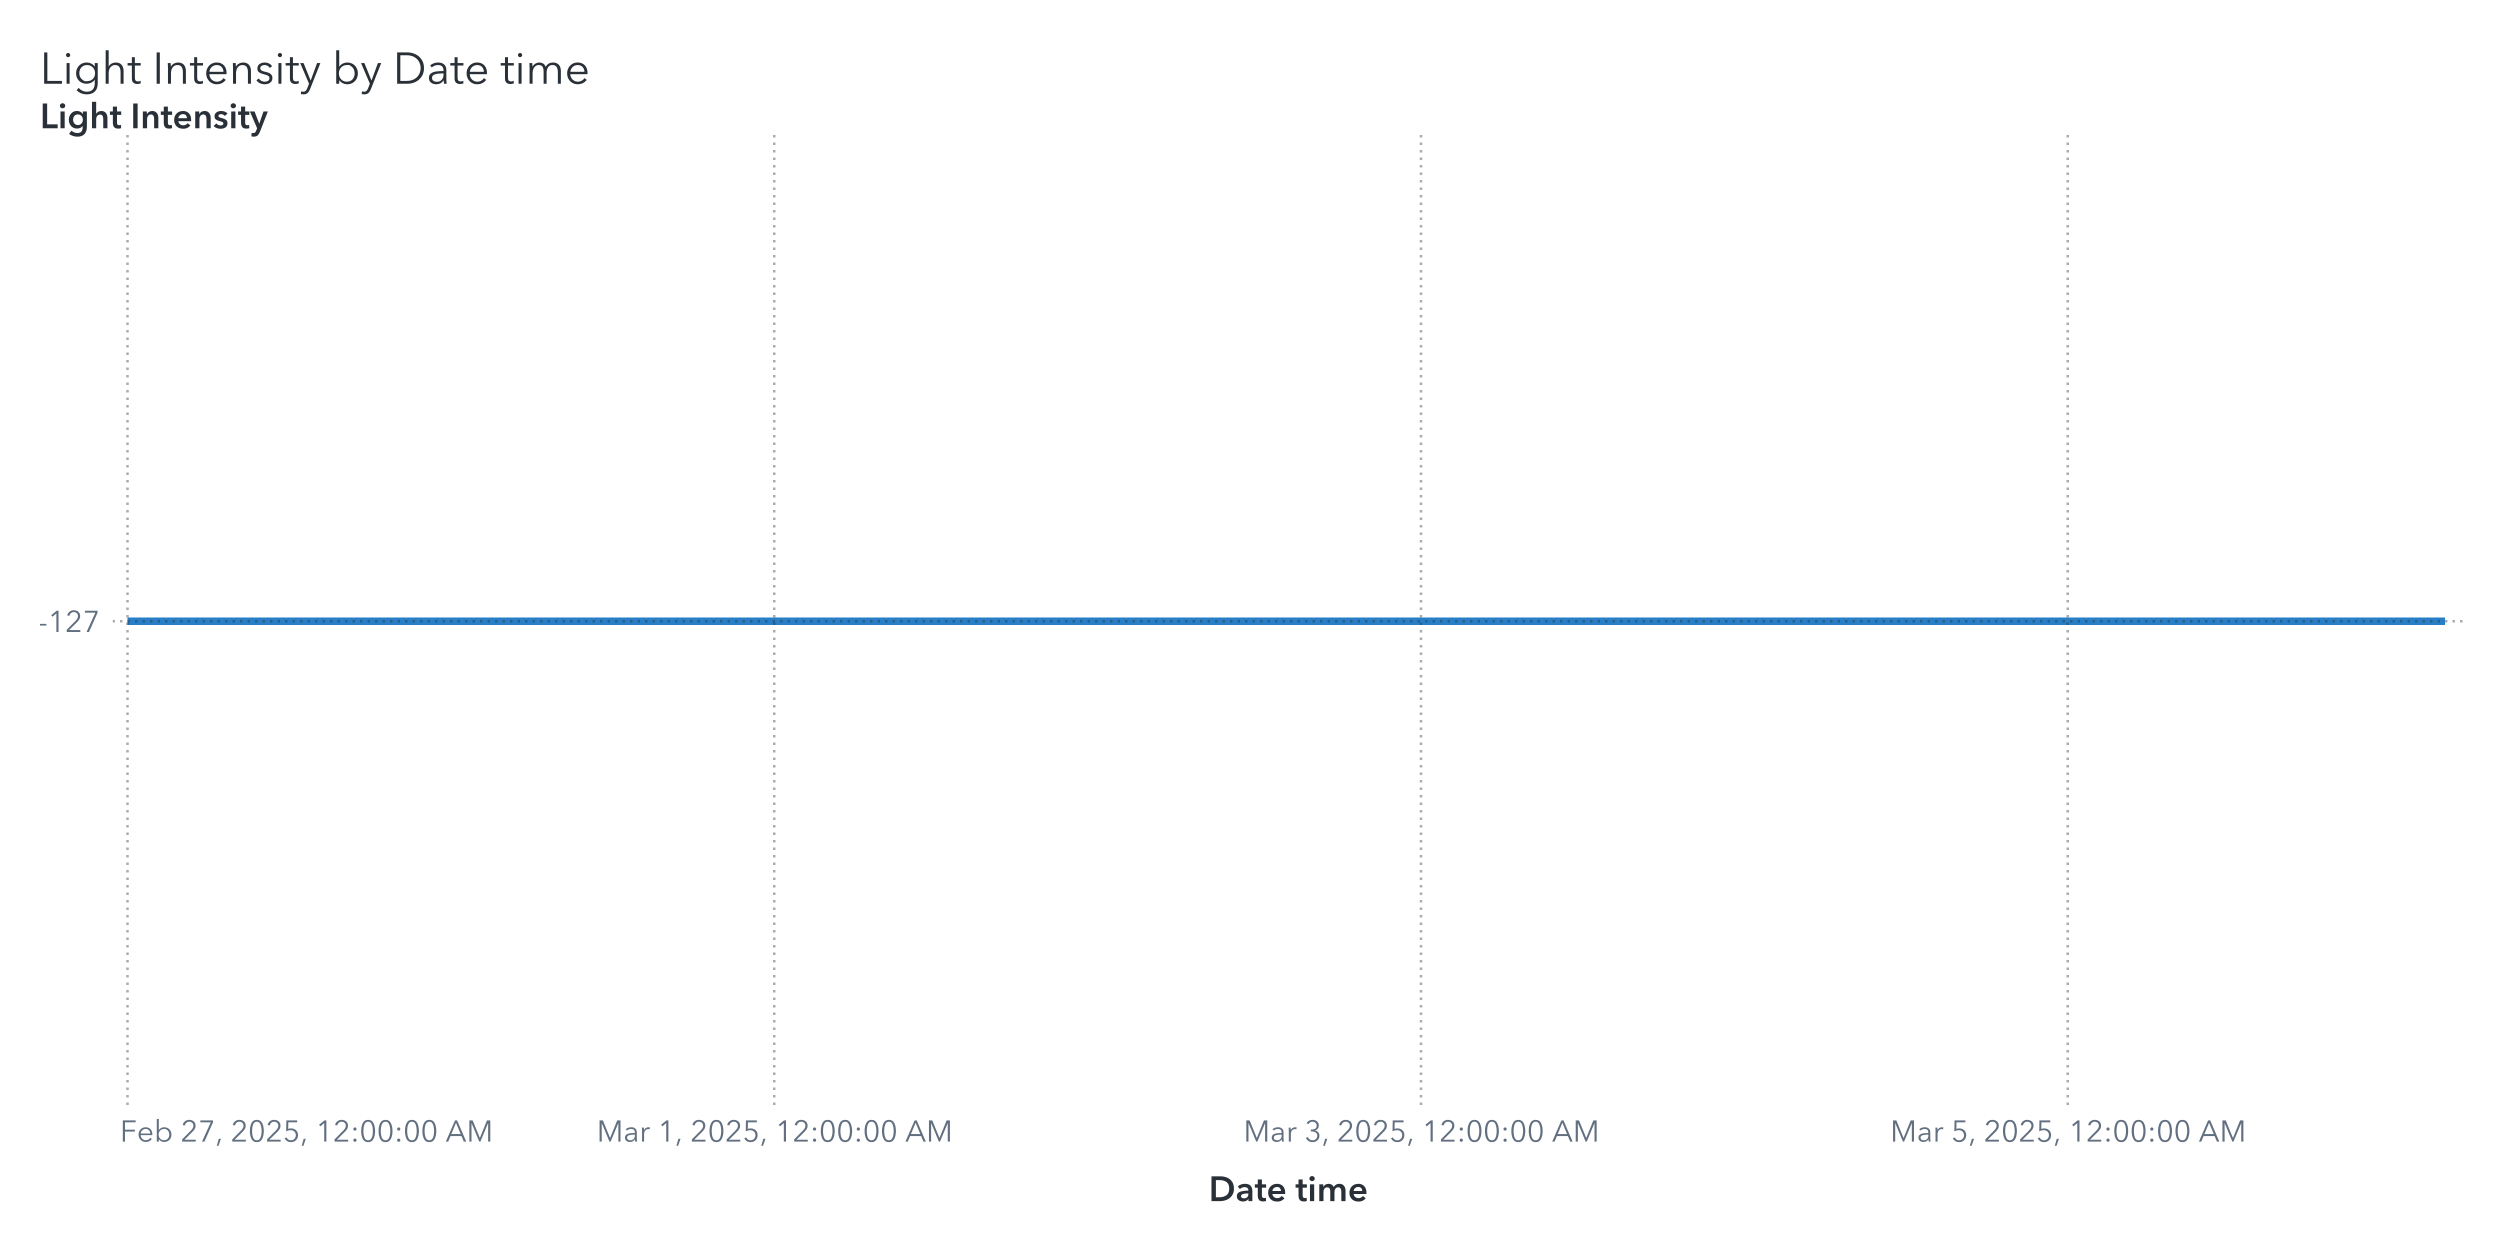
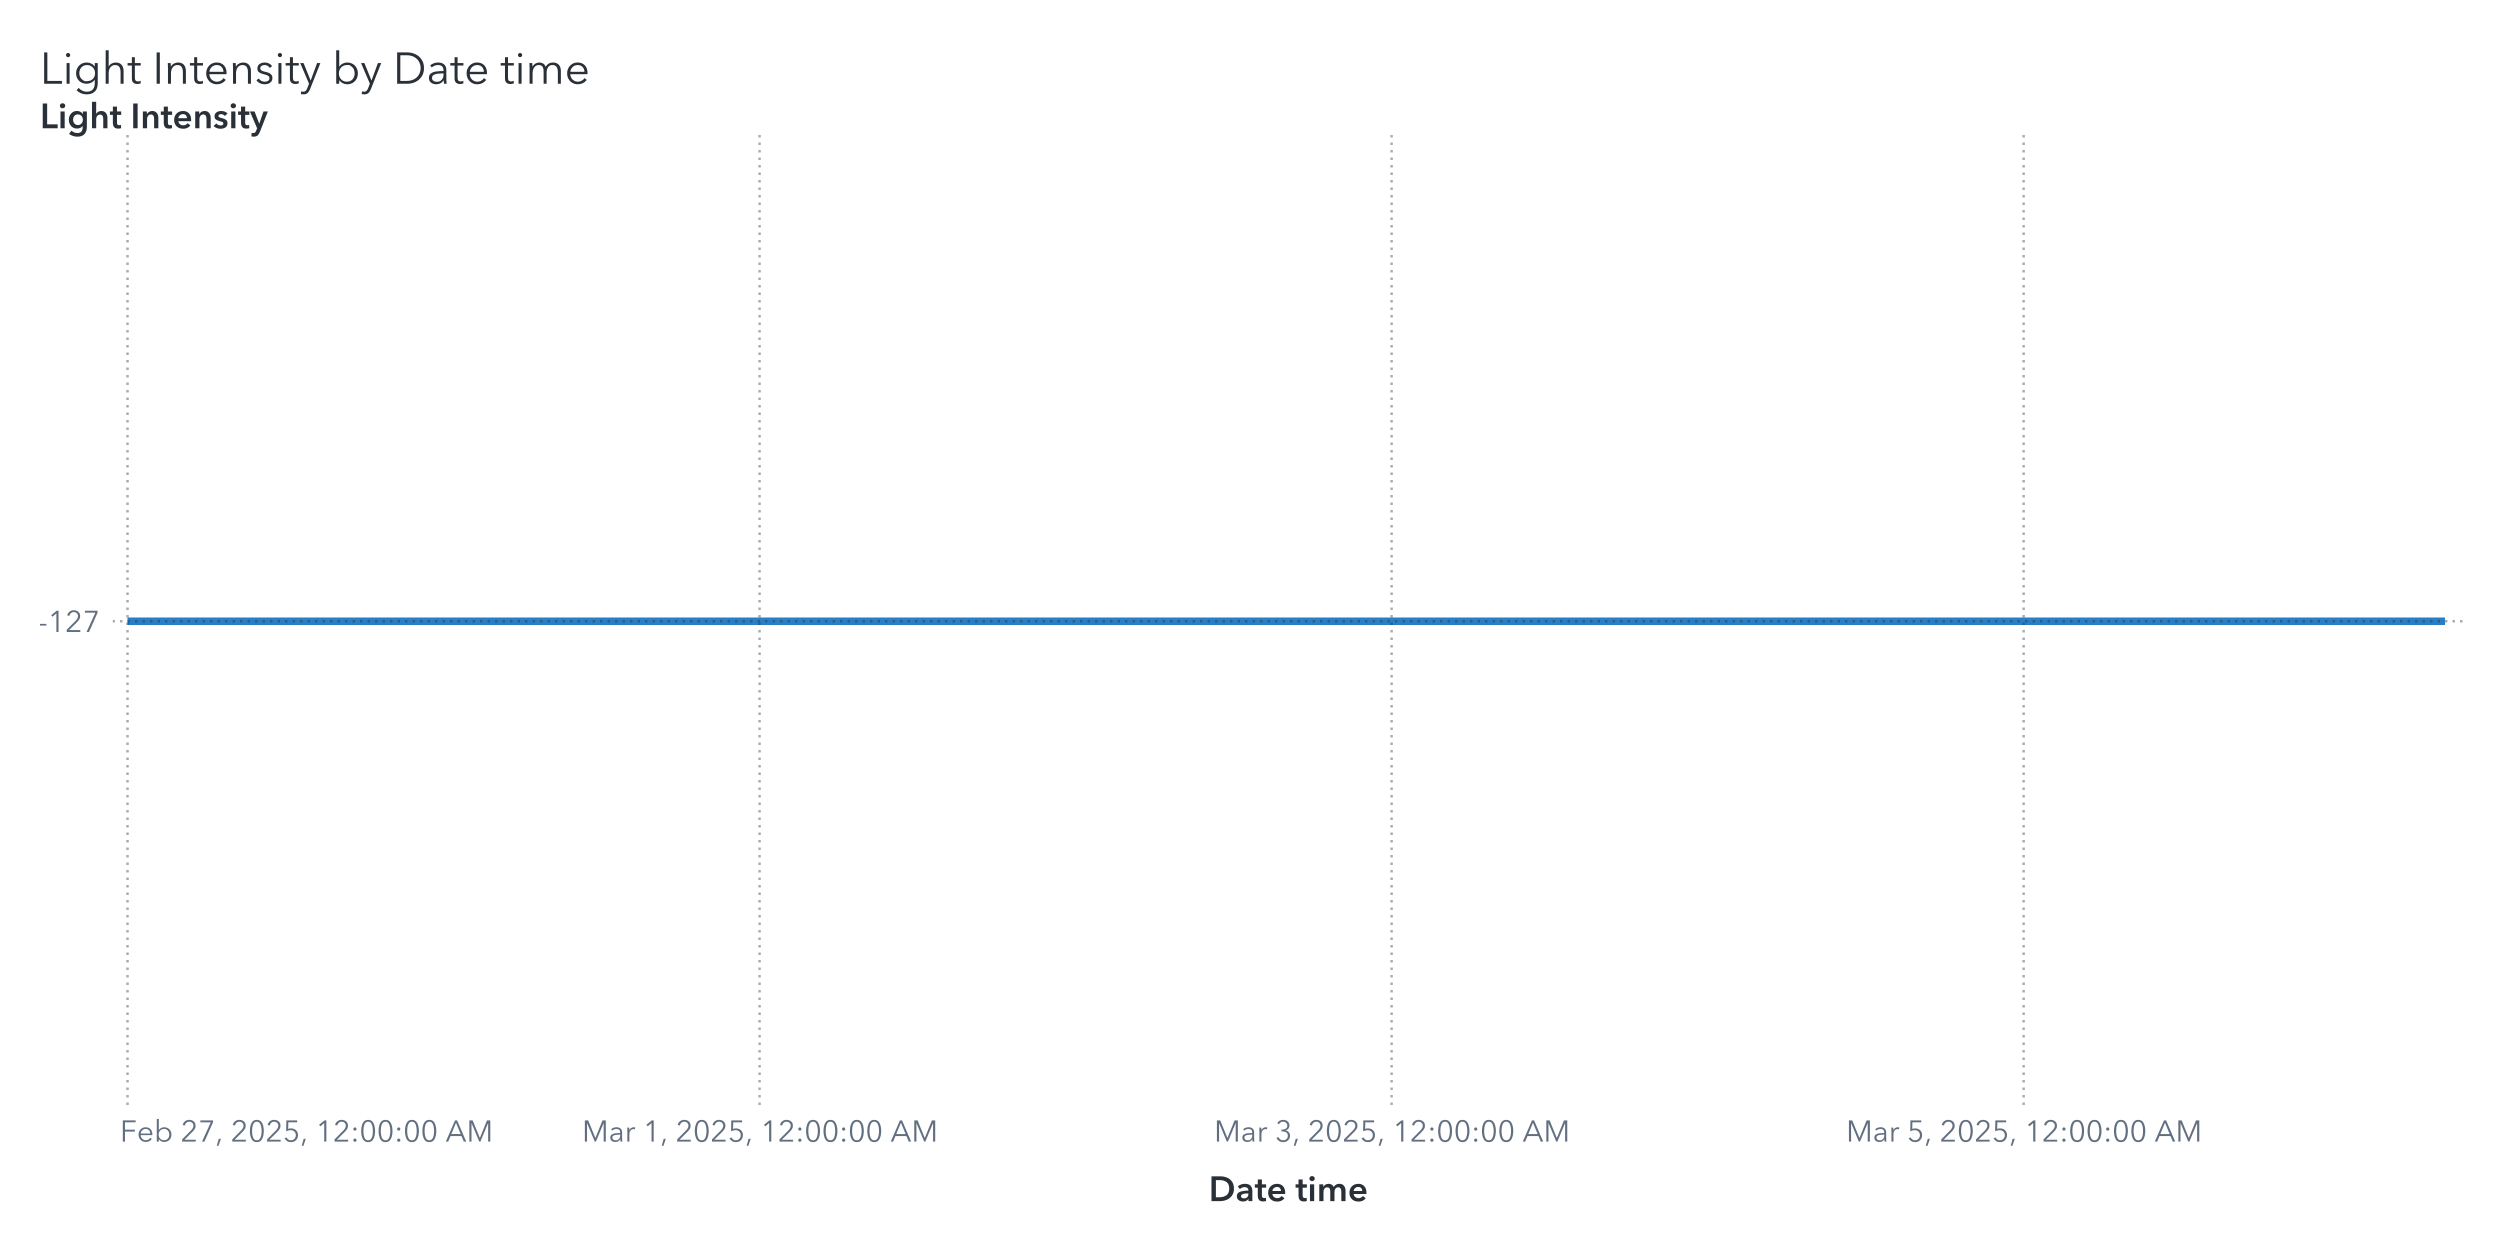
<svg xmlns="http://www.w3.org/2000/svg" xmlns:xlink="http://www.w3.org/1999/xlink" version="1.1" width="1000" height="500" viewBox="0 0 1000 500">
  <rect x="0" y="0" width="1000" height="500" fill="#ffffff">
</rect>
  <g>
    <rect x="0" y="0" rx="5" ry="5" width="1000.0" height="500.0" fill="#ffffff" opacity="0">
</rect>
    <rect x="0" y="0" rx="5" ry="5" width="1000.0" height="500.0" fill="#ffffff" opacity="0">
</rect>
    <rect x="0" y="0" rx="5" ry="5" width="1000.0" height="500.0" fill="#ffffff" opacity="0">
</rect>
    <rect x="0" y="0" rx="5" ry="5" width="1000.0" height="500.0" fill="#ffffff" opacity="0">
</rect>
    <g transform=" translate(16.0 -462.0)">
      <g transform="">
        <g fill="#2a3037" stroke="#2a3037" transform="translate(0 495.5) scale(0.0177 -0.0177)">
          <defs>
            <path id="g76/TT0" d="M166.0 64.0 L496.0 64.0 L496.0 0 L94.0 0 L94.0 708.0 L166.0 708.0 L166.0 64.0Z">
</path>
          </defs>
          <use x="0" y="0" xlink:href="#g76/TT0" />
          <defs>
            <path id="g105/TT0" d="M125.0 600.0Q 106.0,600.0  91.5,614.0 T 77.0,648.0 Q 77.0,668.0  91.5,682.0 T 125.0,696.0 Q 144.0,696.0  158.5,682.0 T 173.0,648.0 Q 173.0,628.0  158.5,614.0 T 125.0,600.0 Z M159.0 0 L91.0 0 L91.0 468.0 L159.0 468.0 L159.0 0Z">
</path>
          </defs>
          <use x="510.0" y="0" xlink:href="#g105/TT0" />
          <defs>
            <path id="g103/TT0" d="M294.0 -180.0Q 389.0,-180.0  433.0,-129.0 T 477.0,4.0  L477.0 92.0 L475.0 92.0Q 449.0,50.0  399.5,25.0 T 298.0,0 Q 226.0,0  171.0,30.5 T 86.0,115.5 T 56.0,238.0 Q 56.0,305.0  86.5,360.0 T 172.0,447.5 T 298.0,480.0 Q 351.0,480.0  399.5,455.5 T 475.0,387.0  L477.0 387.0 L477.0 468.0 L545.0 468.0 L545.0 4.0Q 545.0,-56.0  523.0,-110.5 T 444.0,-202.5 T 291.0,-240.0 Q 227.0,-240.0  167.5,-215.0 T 66.0,-146.0  L115.0 -94.0Q 144.0,-131.0  193.0,-155.5 T 294.0,-180.0 Z M305.0 58.0Q 357.0,58.0  398.0,81.0 T 462.0,145.5 T 485.0,240.0 Q 485.0,289.0  461.5,331.0 T 397.0,398.0 T 305.0,423.0 Q 250.0,423.0  210.0,398.0 T 149.0,331.5 T 128.0,240.0 Q 128.0,190.0  149.0,148.5 T 210.0,82.5 T 250.0,58.0 Z">
</path>
          </defs>
          <use x="760.0" y="0" xlink:href="#g103/TT0" />
          <defs>
            <path id="g104/TT0" d="M319.0 480.0Q 406.0,480.0  451.5,428.0 T 497.0,287.0  L497.0 0 L429.0 0 L429.0 259.0Q 429.0,338.0  400.5,380.5 T 302.0,423.0 Q 264.0,423.0  232.0,402.5 T 180.0,341.0 T 160.0,240.0  L160.0 0 L92.0 0 L92.0 756.0 L160.0 756.0 L160.0 391.0 L162.0 391.0Q 180.0,431.0  224.5,455.5 T 319.0,480.0 Z">
</path>
          </defs>
          <use x="1392.0" y="0" xlink:href="#g104/TT0" />
          <defs>
            <path id="g116/TT0" d="M169.0 411.0 L169.0 138.0Q 169.0,89.0  187.0,70.5 T 239.0,52.0 Q 268.0,52.0  298.0,67.0  L301.0 8.0Q 264.0,-6.0  221.0,-6.0 Q 173.0,-6.0  137.0,22.0 T 101.0,119.0  L101.0 411.0 L4.0 411.0 L4.0 468.0 L101.0 468.0 L101.0 600.0 L169.0 600.0 L169.0 468.0 L301.0 468.0 L301.0 411.0 L169.0 411.0Z">
</path>
          </defs>
          <use x="1975.0" y="0" xlink:href="#g116/TT0" />
          <defs>
            <path id="g73/TT0" d="M166.0 0 L94.0 0 L94.0 708.0 L166.0 708.0 L166.0 0Z">
</path>
          </defs>
          <use x="2542.0" y="0" xlink:href="#g73/TT0" />
          <defs>
            <path id="g110/TT0" d="M155.0 388.0 L157.0 388.0Q 176.0,428.0  221.5,454.0 T 317.0,480.0 Q 404.0,480.0  449.5,428.0 T 495.0,287.0  L495.0 0 L427.0 0 L427.0 259.0Q 427.0,338.0  398.5,380.5 T 300.0,423.0 Q 262.0,423.0  230.0,402.5 T 178.0,341.0 T 158.0,240.0  L158.0 0 L90.0 0 L90.0 365.0Q 90.0,425.0  86.0,468.0  L151.0 468.0Q 155.0,418.0  155.0,388.0 Z">
</path>
          </defs>
          <use x="2802.0" y="0" xlink:href="#g110/TT0" />
          <use x="3383.0" y="0" xlink:href="#g116/TT0" />
          <defs>
            <path id="g101/TT0" d="M515.0 216.0 L127.0 216.0Q 128.0,169.0  150.5,130.5 T 212.0,69.0 T 298.0,46.0 Q 347.0,46.0  387.0,69.5 T 448.0,127.0  L499.0 87.0Q 421.0,-12.0  298.0,-12.0 Q 229.0,-12.0  174.0,20.0 T 87.5,108.0 T 56.0,234.0 Q 56.0,303.0  87.0,359.5 T 172.0,448.0 T 292.0,480.0 Q 363.0,480.0  413.5,449.5 T 490.0,366.0 T 516.0,248.0 Q 516.0,228.0  515.0,216.0 Z M292.0 423.0Q 248.0,423.0  211.5,402.0 T 153.0,345.5 T 128.0,270.0  L447.0 270.0Q 444.0,338.0  403.5,380.5 T 292.0,423.0 Z">
</path>
          </defs>
          <use x="3700.0" y="0" xlink:href="#g101/TT0" />
          <use x="4272.0" y="0" xlink:href="#g110/TT0" />
          <defs>
            <path id="g115/TT0" d="M224.0 423.0Q 183.0,423.0  154.0,404.5 T 125.0,350.0 Q 125.0,318.0  151.0,300.0 T 237.0,270.0 Q 320.0,253.0  359.5,220.0 T 399.0,133.0 Q 399.0,59.0  347.5,23.5 T 223.0,-12.0 Q 167.0,-12.0  118.0,11.0 T 38.0,79.0  L92.0 119.0Q 111.0,87.0  146.5,66.5 T 222.0,46.0 Q 270.0,46.0  301.0,65.5 T 332.0,128.0 Q 332.0,163.0  299.5,182.0 T 194.0,218.0 Q 136.0,232.0  98.0,258.5 T 60.0,344.0 Q 60.0,411.0  108.5,445.5 T 227.0,480.0 Q 277.0,480.0  323.0,457.5 T 391.0,396.0  L339.0 357.0Q 324.0,387.0  293.0,405.0 T 224.0,423.0 Z">
</path>
          </defs>
          <use x="4853.0" y="0" xlink:href="#g115/TT0" />
          <use x="5297.0" y="0" xlink:href="#g105/TT0" />
          <use x="5547.0" y="0" xlink:href="#g116/TT0" />
          <defs>
            <path id="g121/TT0" d="M253.0 73.0 L398.0 468.0 L472.0 468.0 L239.0 -121.0Q 216.0,-180.0  182.5,-210.0 T 92.0,-240.0 Q 61.0,-240.0  31.0,-234.0  L38.0 -172.0Q 62.0,-180.0  88.0,-180.0 Q 121.0,-180.0  141.5,-159.5 T 178.0,-97.0  L216.0 1.0 L16.0 468.0 L92.0 468.0 L251.0 73.0 L253.0 73.0Z">
</path>
          </defs>
          <use x="5864.0" y="0" xlink:href="#g121/TT0" />
          <defs>
            <path id="g98/TT0" d="M160.0 0 L92.0 0 L92.0 756.0 L160.0 756.0 L160.0 387.0 L162.0 387.0Q 191.0,431.0  239.0,455.5 T 339.0,480.0 Q 410.0,480.0  465.5,447.5 T 551.0,359.0 T 581.0,234.0 Q 581.0,165.0  551.0,109.0 T 465.5,20.5 T 339.0,-12.0 Q 287.0,-12.0  239.0,12.0 T 162.0,79.0  L160.0 79.0 L160.0 0Z M332.0 423.0Q 280.0,423.0  239.0,398.0 T 175.0,330.0 T 152.0,234.0 Q 152.0,181.0  175.0,138.0 T 239.0,70.5 T 332.0,46.0 Q 387.0,46.0  427.0,71.0 T 488.0,138.5 T 509.0,234.0 Q 509.0,287.0  488.0,330.0 T 427.0,398.0 T 387.0,423.0 Z">
</path>
          </defs>
          <use x="6602.0" y="0" xlink:href="#g98/TT0" />
          <use x="7239.0" y="0" xlink:href="#g121/TT0" />
          <defs>
            <path id="g68/TT0" d="M329.0 708.0Q 421.0,708.0  507.0,667.5 T 647.0,546.5 T 701.0,354.0 Q 701.0,242.0  647.0,161.5 T 507.0,40.5 T 329.0,0  L94.0 0 L94.0 708.0 L329.0 708.0Z M309.0 64.0Q 411.0,64.0  482.5,105.0 T 589.5,212.0 T 625.0,354.0 Q 625.0,430.0  589.5,496.0 T 482.5,603.0 T 309.0,644.0  L166.0 644.0 L166.0 64.0 L309.0 64.0Z">
</path>
          </defs>
          <use x="7977.0" y="0" xlink:href="#g68/TT0" />
          <defs>
            <path id="g97/TT0" d="M260.0 423.0Q 220.0,423.0  183.0,408.0 T 121.0,368.0  L83.0 413.0Q 113.0,443.0  161.0,461.5 T 267.0,480.0 Q 347.0,480.0  398.0,436.0 T 449.0,310.0  L449.0 105.0Q 449.0,42.0  457.0,0  L396.0 0Q 389.0,40.0  389.0,76.0  L387.0 76.0Q 355.0,30.0  314.5,9.0 T 217.0,-12.0 Q 178.0,-12.0  141.0,2.5 T 79.5,49.0 T 55.0,130.0 Q 55.0,198.0  99.0,232.0 T 212.5,276.5 T 385.0,287.0  L385.0 302.0Q 385.0,362.0  353.0,392.5 T 260.0,423.0 Z M125.0 133.0Q 125.0,87.0  157.0,65.5 T 235.0,44.0 Q 304.0,44.0  344.5,89.0 T 385.0,199.0  L385.0 234.0 L365.0 234.0Q 259.0,234.0  192.0,213.5 T 125.0,133.0 Z">
</path>
          </defs>
          <use x="8734.0" y="0" xlink:href="#g97/TT0" />
          <use x="9268.0" y="0" xlink:href="#g116/TT0" />
          <use x="9585.0" y="0" xlink:href="#g101/TT0" />
          <use x="10407.0" y="0" xlink:href="#g116/TT0" />
          <use x="10724.0" y="0" xlink:href="#g105/TT0" />
          <defs>
            <path id="g109/TT0" d="M311.0 480.0Q 356.0,480.0  395.0,458.0 T 455.0,381.0 Q 479.0,429.0  521.0,454.5 T 619.0,480.0 Q 706.0,480.0  751.5,428.0 T 797.0,287.0  L797.0 0 L729.0 0 L729.0 259.0Q 729.0,423.0  608.0,423.0 Q 540.0,423.0  507.5,372.5 T 475.0,249.0  L475.0 0 L407.0 0 L407.0 273.0Q 407.0,347.0  382.5,385.0 T 294.0,423.0 Q 260.0,423.0  228.5,402.5 T 177.5,340.5 T 158.0,240.0  L158.0 0 L90.0 0 L90.0 365.0Q 90.0,425.0  86.0,468.0  L151.0 468.0Q 155.0,418.0  155.0,388.0  L157.0 388.0Q 178.0,429.0  219.5,454.5 T 311.0,480.0 Z">
</path>
          </defs>
          <use x="10974.0" y="0" xlink:href="#g109/TT0" />
          <use x="11857.0" y="0" xlink:href="#g101/TT0" />
        </g>
        <text x="0" y="495.5" font-size="13.3pt" font-family="Avenir Next for SAS" fill="#2a3037" opacity="0">
Light Intensity by Date time</text>
      </g>
    </g>
    <g transform=" translate(16.0 -16.0)">
      <defs>
        <clipPath id="ClipPath0">
          <rect x="29" y="68" width="942" height="390">
</rect>
        </clipPath>
      </defs>
      <g clip-path="url(#ClipPath0)">
        <defs>
          <clipPath id="ClipPath1">
            <rect x="29" y="70" width="940" height="388">
</rect>
          </clipPath>
        </defs>
        <g clip-path="url(#ClipPath1)">
-           <polyline id="Polyline_6" points="35.0,264.5  45.78,264.5  56.56,264.5  67.34,264.5  78.12,264.5  88.9,264.5  99.67,264.5  110.45,264.5  121.23,264.5  132.01,264.5  142.79,264.5  153.57,264.5  164.35,264.5  175.13,264.5  185.91,264.5  196.69,264.5  207.47,264.5  218.24,264.5  229.02,264.5  239.8,264.5  250.58,264.5  261.36,264.5  272.14,264.5  282.92,264.5  293.7,264.5  304.48,264.5  315.26,264.5  326.03,264.5  336.81,264.5  347.59,264.5  358.37,264.5  369.15,264.5  379.93,264.5  390.71,264.5  401.49,264.5  412.27,264.5  423.05,264.5  433.83,264.5  444.6,264.5  455.38,264.5  466.16,264.5  476.94,264.5  487.72,264.5  498.5,264.5  509.28,264.5  520.06,264.5  530.84,264.5  541.62,264.5  552.4,264.5  563.17,264.5  573.95,264.5  584.73,264.5  595.51,264.5  606.29,264.5  617.07,264.5  627.85,264.5  638.63,264.5  649.41,264.5  660.19,264.5  670.97,264.5  681.74,264.5  692.52,264.5  703.3,264.5  714.08,264.5  724.86,264.5  735.64,264.5  746.42,264.5  757.2,264.5  767.98,264.5  778.76,264.5  789.53,264.5  800.31,264.5  811.09,264.5  821.87,264.5  832.65,264.5  843.43,264.5  854.21,264.5  864.99,264.5  875.77,264.5  886.55,264.5  897.33,264.5  908.1,264.5  918.88,264.5  929.66,264.5  940.44,264.5  951.22,264.5  962.0,264.5 " fill="none" stroke="#287fc7" stroke-width="3.0">
+           <polyline id="Polyline_6" points="35.0,264.5  45.53,264.5  56.07,264.5  66.6,264.5  77.14,264.5  87.67,264.5  98.2,264.5  108.74,264.5  119.27,264.5  129.81,264.5  140.34,264.5  150.88,264.5  161.41,264.5  171.94,264.5  182.48,264.5  193.01,264.5  203.55,264.5  214.08,264.5  224.61,264.5  235.15,264.5  245.68,264.5  256.22,264.5  266.75,264.5  277.28,264.5  287.82,264.5  298.35,264.5  308.89,264.5  319.42,264.5  329.95,264.5  340.49,264.5  351.02,264.5  361.56,264.5  372.09,264.5  382.63,264.5  393.16,264.5  403.69,264.5  414.23,264.5  424.76,264.5  435.3,264.5  445.83,264.5  456.36,264.5  466.9,264.5  477.43,264.5  487.97,264.5  498.5,264.5  509.03,264.5  519.57,264.5  530.1,264.5  540.64,264.5  551.17,264.5  561.7,264.5  572.24,264.5  582.77,264.5  593.31,264.5  603.84,264.5  614.38,264.5  624.91,264.5  635.44,264.5  645.98,264.5  656.51,264.5  667.05,264.5  677.58,264.5  688.11,264.5  698.65,264.5  709.18,264.5  719.72,264.5  730.25,264.5  740.78,264.5  751.32,264.5  761.85,264.5  772.39,264.5  782.92,264.5  793.45,264.5  803.99,264.5  814.52,264.5  825.06,264.5  835.59,264.5  846.13,264.5  856.66,264.5  867.19,264.5  877.73,264.5  888.26,264.5  898.8,264.5  909.33,264.5  919.86,264.5  930.4,264.5  940.93,264.5  951.47,264.5  962.0,264.5 " fill="none" stroke="#287fc7" stroke-width="3.0">
</polyline>
        </g>
        <path d="M29.0 264.5L969.0 264.5" stroke="#2a3037" stroke-dasharray="1,2" fill="none" opacity="0.4">
</path>
        <path d="M35.0 458.0L35.0 70.0" stroke="#2a3037" stroke-dasharray="1,2" fill="none" opacity="0.4">
</path>
-         <path d="M293.7 458.0L293.7 70.0" stroke="#2a3037" stroke-dasharray="1,2" fill="none" opacity="0.4">
- </path>
-         <path d="M552.4 458.0L552.4 70.0" stroke="#2a3037" stroke-dasharray="1,2" fill="none" opacity="0.4">
- </path>
-         <path d="M811.09 458.0L811.09 70.0" stroke="#2a3037" stroke-dasharray="1,2" fill="none" opacity="0.4">
+         <path d="M287.82 458.0L287.82 70.0" stroke="#2a3037" stroke-dasharray="1,2" fill="none" opacity="0.4">
+ </path>
+         <path d="M540.64 458.0L540.64 70.0" stroke="#2a3037" stroke-dasharray="1,2" fill="none" opacity="0.4">
+ </path>
+         <path d="M793.45 458.0L793.45 70.0" stroke="#2a3037" stroke-dasharray="1,2" fill="none" opacity="0.4">
</path>
      </g>
      <defs>
        <clipPath id="ClipPath2">
          <rect x="0" y="71" width="29" height="387">
</rect>
        </clipPath>
      </defs>
      <g clip-path="url(#ClipPath2)">
        <g fill="#626f80" stroke="#626f80" transform="translate(-0.72 268.8) scale(0.012 -0.012)">
          <defs>
            <path id="g45/TT0" d="M272.0 214.0 L48.0 214.0 L48.0 271.0 L272.0 271.0 L272.0 214.0Z">
</path>
          </defs>
          <use x="0" y="0" xlink:href="#g45/TT0" />
          <defs>
            <path id="g49/TT0" d="M358.0 0 L286.0 0 L286.0 619.0 L158.0 510.0 L114.0 560.0 L294.0 708.0 L358.0 708.0 L358.0 0Z">
</path>
          </defs>
          <use x="320.0" y="0" xlink:href="#g49/TT0" />
          <defs>
            <path id="g50/TT0" d="M51.0 0 L51.0 75.0 L341.0 368.0Q 380.0,408.0  403.0,447.0 T 426.0,530.0 Q 426.0,590.0  385.5,627.5 T 286.0,665.0 Q 230.0,665.0  191.0,630.0 T 140.0,539.0  L69.0 553.0Q 84.0,629.0  144.0,677.5 T 286.0,726.0 Q 344.0,726.0  392.5,703.5 T 470.0,637.0 T 499.0,531.0 Q 499.0,469.0  470.0,421.5 T 384.0,317.0  L129.0 64.0 L504.0 64.0 L504.0 0 L51.0 0Z">
</path>
          </defs>
          <use x="900.0" y="0" xlink:href="#g50/TT0" />
          <defs>
            <path id="g55/TT0" d="M498.0 642.0 L213.0 0 L132.0 0 L425.0 644.0 L78.0 644.0 L78.0 708.0 L498.0 708.0 L498.0 642.0Z">
</path>
          </defs>
          <use x="1480.0" y="0" xlink:href="#g55/TT0" />
        </g>
-         <text id="Text_95" x="24.0" y="268.8" font-size="9.0pt" font-family="Avenir Next for SAS" fill="#626f80" text-anchor="end" opacity="0">
+         <text id="Text_97" x="24.0" y="268.8" font-size="9.0pt" font-family="Avenir Next for SAS" fill="#626f80" text-anchor="end" opacity="0">
-127</text>
      </g>
      <g fill="#2a3037" stroke="#2a3037" transform="translate(0 67.31) scale(0.014 -0.014)">
        <defs>
          <path id="g76/TT1" d="M78.0 708.0 L204.0 708.0 L204.0 112.0 L505.0 112.0 L505.0 0 L78.0 0 L78.0 708.0Z">
</path>
        </defs>
        <use x="0" y="0" xlink:href="#g76/TT1" />
        <defs>
          <path id="g105/TT1" d="M133.0 715.0Q 166.0,715.0  188.5,694.5 T 211.0,643.0 Q 211.0,612.0  188.5,591.5 T 133.0,571.0 Q 101.0,571.0  79.0,592.5 T 57.0,643.0 Q 57.0,672.0  79.0,693.5 T 133.0,715.0 Z M74.0 480.0 L194.0 480.0 L194.0 0 L74.0 0 L74.0 480.0Z">
</path>
        </defs>
        <use x="511.0" y="0" xlink:href="#g105/TT1" />
        <defs>
          <path id="g103/TT1" d="M560.0 43.0Q 560.0,-91.0  492.5,-165.5 T 289.0,-240.0 Q 228.0,-240.0  162.0,-219.0 T 51.0,-161.0  L120.0 -68.0Q 154.0,-101.0  198.5,-118.5 T 288.0,-136.0 Q 370.0,-136.0  405.0,-92.5 T 440.0,29.0  L440.0 64.0 L438.0 64.0Q 412.0,29.0  371.5,10.5 T 281.0,-8.0 Q 211.0,-8.0  157.0,25.5 T 73.5,116.5 T 44.0,242.0 Q 44.0,312.0  73.0,369.5 T 155.0,460.5 T 279.0,494.0 Q 331.0,494.0  375.0,472.0 T 444.0,408.0  L446.0 408.0 L446.0 480.0 L560.0 480.0 L560.0 43.0Z M166.0 243.0Q 166.0,204.0  182.5,169.0 T 230.5,112.5 T 303.0,91.0 Q 346.0,91.0  378.5,112.0 T 428.5,168.0 T 446.0,243.0 Q 446.0,285.0  428.5,320.0 T 378.5,375.5 T 304.0,396.0 Q 241.0,396.0  203.5,352.5 T 166.0,243.0 Z">
</path>
        </defs>
        <use x="779.0" y="0" xlink:href="#g103/TT1" />
        <defs>
          <path id="g104/TT1" d="M516.0 300.0 L516.0 0 L396.0 0 L396.0 264.0Q 396.0,391.0  307.0,391.0 Q 253.0,391.0  223.5,352.5 T 194.0,262.0  L194.0 0 L74.0 0 L74.0 756.0 L194.0 756.0 L194.0 413.0 L196.0 413.0Q 212.0,446.0  250.5,470.0 T 339.0,494.0 Q 427.0,494.0  471.5,437.5 T 516.0,300.0 Z">
</path>
        </defs>
        <use x="1411.0" y="0" xlink:href="#g104/TT1" />
        <defs>
          <path id="g116/TT1" d="M3.0 480.0 L87.0 480.0 L87.0 619.0 L205.0 619.0 L205.0 480.0 L325.0 480.0 L325.0 384.0 L205.0 384.0 L205.0 161.0Q 205.0,125.0  218.0,106.0 T 268.0,87.0 Q 299.0,87.0  319.0,97.0  L323.0 3.0Q 289.0,-10.0  243.0,-10.0 Q 155.0,-10.0  121.0,35.5 T 87.0,160.0  L87.0 384.0 L3.0 384.0 L3.0 480.0Z">
</path>
        </defs>
        <use x="1995.0" y="0" xlink:href="#g116/TT1" />
        <defs>
          <path id="g73/TT1" d="M78.0 708.0 L204.0 708.0 L204.0 0 L78.0 0 L78.0 708.0Z">
</path>
        </defs>
        <use x="2585.0" y="0" xlink:href="#g73/TT1" />
        <defs>
          <path id="g110/TT1" d="M186.0 480.0 L186.0 403.0 L188.0 403.0Q 205.0,441.0  245.5,467.5 T 337.0,494.0 Q 425.0,494.0  469.5,437.5 T 514.0,300.0  L514.0 0 L394.0 0 L394.0 266.0Q 394.0,394.0  304.0,394.0 Q 250.0,394.0  221.0,355.5 T 192.0,264.0  L192.0 0 L72.0 0 L72.0 480.0 L186.0 480.0Z">
</path>
        </defs>
        <use x="2867.0" y="0" xlink:href="#g110/TT1" />
        <use x="3449.0" y="0" xlink:href="#g116/TT1" />
        <defs>
          <path id="g101/TT1" d="M529.0 202.0 L164.0 202.0Q 168.0,152.0  208.0,118.0 T 301.0,84.0 Q 384.0,84.0  428.0,146.0  L508.0 82.0Q 437.0,-14.0  302.0,-14.0 Q 228.0,-14.0  169.5,16.5 T 77.5,104.0 T 44.0,237.0 Q 44.0,313.0  77.0,371.5 T 168.0,462.0 T 298.0,494.0 Q 402.0,494.0  466.0,427.0 T 530.0,234.0 Q 530.0,213.0  529.0,202.0 Z M297.0 404.0Q 244.0,404.0  206.0,371.0 T 164.0,288.0  L410.0 288.0Q 410.0,338.0  381.0,371.0 T 297.0,404.0 Z">
</path>
        </defs>
        <use x="3789.0" y="0" xlink:href="#g101/TT1" />
        <use x="4363.0" y="0" xlink:href="#g110/TT1" />
        <defs>
          <path id="g115/TT1" d="M230.0 404.0Q 198.0,404.0  175.5,391.0 T 153.0,352.0 Q 153.0,327.0  176.0,315.0 T 257.0,289.0 Q 325.0,273.0  368.5,241.0 T 412.0,146.0 Q 412.0,64.0  355.5,25.0 T 212.0,-14.0 Q 155.0,-14.0  102.0,7.0 T 15.0,65.0  L94.0 139.0Q 114.0,112.0  146.5,95.5 T 217.0,79.0 Q 248.0,79.0  271.0,93.0 T 294.0,136.0 Q 294.0,164.0  269.5,177.5 T 184.0,205.0 Q 119.0,221.0  80.5,250.5 T 42.0,341.0 Q 42.0,416.0  98.0,455.0 T 233.0,494.0 Q 287.0,494.0  336.0,475.0 T 413.0,421.0  L335.0 352.0Q 318.0,374.0  290.0,389.0 T 230.0,404.0 Z">
</path>
        </defs>
        <use x="4945.0" y="0" xlink:href="#g115/TT1" />
        <use x="5389.0" y="0" xlink:href="#g105/TT1" />
        <use x="5657.0" y="0" xlink:href="#g116/TT1" />
        <defs>
          <path id="g121/TT1" d="M133.0 480.0 L267.0 131.0 L269.0 131.0 L388.0 480.0 L513.0 480.0 L286.0 -103.0Q 258.0,-174.0  218.5,-207.0 T 104.0,-240.0 Q 71.0,-240.0  42.0,-233.0  L52.0 -129.0Q 74.0,-136.0  97.0,-136.0 Q 133.0,-136.0  149.0,-119.5 T 182.0,-61.0  L206.0 0 L0 480.0 L133.0 480.0Z">
</path>
        </defs>
        <use x="5997.0" y="0" xlink:href="#g121/TT1" />
      </g>
-       <text id="Text_96" x="0" y="67.31" font-size="10.5pt" font-family="Avenir Next for SAS" font-weight="bold" fill="#2a3037" text-anchor="start" opacity="0">
+       <text id="Text_98" x="0" y="67.31" font-size="10.5pt" font-family="Avenir Next for SAS" font-weight="bold" fill="#2a3037" text-anchor="start" opacity="0">
Light Intensity</text>
      <defs>
        <clipPath id="ClipPath3">
          <rect x="29" y="458" width="939" height="42">
</rect>
        </clipPath>
      </defs>
      <g clip-path="url(#ClipPath3)">
        <g fill="#626f80" stroke="#626f80" transform="translate(32.0 472.65) scale(0.012 -0.012)">
          <defs>
            <path id="g70/TT0" d="M166.0 0 L94.0 0 L94.0 708.0 L521.0 708.0 L521.0 644.0 L166.0 644.0 L166.0 398.0 L496.0 398.0 L496.0 335.0 L166.0 335.0 L166.0 0Z">
</path>
          </defs>
          <use x="0" y="0" xlink:href="#g70/TT0" />
          <use x="562.0" y="0" xlink:href="#g101/TT0" />
          <use x="1134.0" y="0" xlink:href="#g98/TT0" />
          <use x="2021.0" y="0" xlink:href="#g50/TT0" />
          <use x="2601.0" y="0" xlink:href="#g55/TT0" />
          <defs>
            <path id="g44/TT0" d="M102.0 -140.0 L45.0 -140.0 L112.0 95.0 L183.0 95.0 L102.0 -140.0Z">
</path>
          </defs>
          <use x="3181.0" y="0" xlink:href="#g44/TT0" />
          <use x="3691.0" y="0" xlink:href="#g50/TT0" />
          <defs>
            <path id="g48/TT0" d="M522.0 353.0Q 522.0,195.0  467.0,88.5 T 290.0,-18.0 Q 167.0,-18.0  112.5,88.5 T 58.0,353.0 Q 58.0,512.0  112.5,619.0 T 290.0,726.0 Q 412.0,726.0  467.0,618.5 T 522.0,353.0 Z M131.0 353.0Q 131.0,226.0  167.5,135.0 T 290.0,44.0 Q 375.0,44.0  412.0,135.5 T 449.0,353.0 Q 449.0,480.0  412.0,572.5 T 290.0,665.0 Q 204.0,665.0  167.5,573.0 T 131.0,353.0 Z">
</path>
          </defs>
          <use x="4271.0" y="0" xlink:href="#g48/TT0" />
          <use x="4851.0" y="0" xlink:href="#g50/TT0" />
          <defs>
            <path id="g53/TT0" d="M180.0 644.0 L175.0 425.0Q 219.0,441.0  273.0,441.0 Q 339.0,441.0  391.5,413.0 T 473.5,334.5 T 503.0,219.0 Q 503.0,151.0  473.5,97.0 T 390.5,12.5 T 268.0,-18.0 Q 194.0,-18.0  140.0,16.0 T 56.0,111.0  L121.0 140.0Q 140.0,96.0  179.0,70.0 T 264.0,44.0 Q 311.0,44.0  349.0,66.0 T 408.5,126.5 T 430.0,212.0 Q 430.0,289.0  380.5,335.5 T 254.0,382.0 Q 180.0,382.0  107.0,343.0  L114.0 708.0 L475.0 708.0 L475.0 644.0 L180.0 644.0Z">
</path>
          </defs>
          <use x="5431.0" y="0" xlink:href="#g53/TT0" />
          <use x="6011.0" y="0" xlink:href="#g44/TT0" />
          <use x="6521.0" y="0" xlink:href="#g49/TT0" />
          <use x="7101.0" y="0" xlink:href="#g50/TT0" />
          <defs>
            <path id="g58/TT0" d="M150.0 366.0Q 127.0,366.0  111.5,382.0 T 96.0,420.0 Q 96.0,442.0  111.5,458.0 T 150.0,474.0 Q 173.0,474.0  188.5,458.0 T 204.0,420.0 Q 204.0,398.0  188.5,382.0 T 150.0,366.0 Z M150.0 -6.0Q 127.0,-6.0  111.5,10.0 T 96.0,48.0 Q 96.0,70.0  111.5,86.0 T 150.0,102.0 Q 173.0,102.0  188.5,86.0 T 204.0,48.0 Q 204.0,26.0  188.5,10.0 T 150.0,-6.0 Z">
</path>
          </defs>
          <use x="7681.0" y="0" xlink:href="#g58/TT0" />
          <use x="7981.0" y="0" xlink:href="#g48/TT0" />
          <use x="8561.0" y="0" xlink:href="#g48/TT0" />
          <use x="9141.0" y="0" xlink:href="#g58/TT0" />
          <use x="9441.0" y="0" xlink:href="#g48/TT0" />
          <use x="10021.0" y="0" xlink:href="#g48/TT0" />
          <defs>
            <path id="g65/TT0" d="M89.0 0 L10.0 0 L316.0 708.0 L386.0 708.0 L690.0 0 L610.0 0 L532.0 186.0 L166.0 186.0 L89.0 0Z M193.0 252.0 L505.0 252.0 L349.0 628.0 L193.0 252.0Z">
</path>
          </defs>
          <use x="10851.0" y="0" xlink:href="#g65/TT0" />
          <defs>
            <path id="g77/TT0" d="M444.0 122.0 L445.0 122.0 L682.0 708.0 L792.0 708.0 L792.0 0 L720.0 0 L720.0 615.0 L718.0 615.0 L462.0 0 L424.0 0 L168.0 615.0 L166.0 615.0 L166.0 0 L94.0 0 L94.0 708.0 L204.0 708.0 L444.0 122.0Z">
</path>
          </defs>
          <use x="11551.0" y="0" xlink:href="#g77/TT0" />
        </g>
-         <text id="Text_98" x="106.0" y="472.65" font-size="9.0pt" font-family="Avenir Next for SAS" fill="#626f80" text-anchor="middle" opacity="0">
+         <text id="Text_100" x="106.0" y="472.65" font-size="9.0pt" font-family="Avenir Next for SAS" fill="#626f80" text-anchor="middle" opacity="0">
Feb 27, 2025, 12:00:00 AM</text>
-         <g fill="#626f80" stroke="#626f80" transform="translate(222.7 472.65) scale(0.012 -0.012)">
+         <g fill="#626f80" stroke="#626f80" transform="translate(216.82 472.65) scale(0.012 -0.012)">
          <use x="0" y="0" xlink:href="#g77/TT0" />
          <use x="886.0" y="0" xlink:href="#g97/TT0" />
          <defs>
            <path id="g114/TT0" d="M86.0 468.0 L151.0 468.0Q 155.0,418.0  155.0,388.0  L157.0 388.0Q 177.0,429.0  217.5,454.5 T 307.0,480.0 Q 334.0,480.0  352.0,475.0  L343.0 411.0Q 337.0,413.0  322.5,415.0 T 295.0,417.0 Q 236.0,417.0  197.0,372.5 T 158.0,240.0  L158.0 0 L90.0 0 L90.0 365.0Q 90.0,425.0  86.0,468.0 Z">
</path>
          </defs>
          <use x="1420.0" y="0" xlink:href="#g114/TT0" />
          <use x="2030.0" y="0" xlink:href="#g49/TT0" />
          <use x="2610.0" y="0" xlink:href="#g44/TT0" />
          <use x="3120.0" y="0" xlink:href="#g50/TT0" />
          <use x="3700.0" y="0" xlink:href="#g48/TT0" />
          <use x="4280.0" y="0" xlink:href="#g50/TT0" />
          <use x="4860.0" y="0" xlink:href="#g53/TT0" />
          <use x="5440.0" y="0" xlink:href="#g44/TT0" />
          <use x="5950.0" y="0" xlink:href="#g49/TT0" />
          <use x="6530.0" y="0" xlink:href="#g50/TT0" />
          <use x="7110.0" y="0" xlink:href="#g58/TT0" />
          <use x="7410.0" y="0" xlink:href="#g48/TT0" />
          <use x="7990.0" y="0" xlink:href="#g48/TT0" />
          <use x="8570.0" y="0" xlink:href="#g58/TT0" />
          <use x="8870.0" y="0" xlink:href="#g48/TT0" />
          <use x="9450.0" y="0" xlink:href="#g48/TT0" />
          <use x="10280.0" y="0" xlink:href="#g65/TT0" />
          <use x="10980.0" y="0" xlink:href="#g77/TT0" />
        </g>
-         <text id="Text_99" x="293.7" y="472.65" font-size="9.0pt" font-family="Avenir Next for SAS" fill="#626f80" text-anchor="middle" opacity="0">
+         <text id="Text_101" x="287.82" y="472.65" font-size="9.0pt" font-family="Avenir Next for SAS" fill="#626f80" text-anchor="middle" opacity="0">
Mar 1, 2025, 12:00:00 AM</text>
-         <g fill="#626f80" stroke="#626f80" transform="translate(481.4 472.65) scale(0.012 -0.012)">
+         <g fill="#626f80" stroke="#626f80" transform="translate(469.64 472.65) scale(0.012 -0.012)">
          <use x="0" y="0" xlink:href="#g77/TT0" />
          <use x="886.0" y="0" xlink:href="#g97/TT0" />
          <use x="1420.0" y="0" xlink:href="#g114/TT0" />
          <defs>
            <path id="g51/TT0" d="M245.0 402.0Q 319.0,402.0  364.5,433.5 T 410.0,532.0 Q 410.0,590.0  369.0,627.5 T 270.0,665.0 Q 226.0,665.0  191.0,643.5 T 135.0,582.0  L74.0 614.0Q 106.0,670.0  157.0,698.0 T 274.0,726.0 Q 331.0,726.0  378.0,703.5 T 453.0,638.0 T 481.0,536.0 Q 481.0,475.0  446.5,432.0 T 358.0,374.0  L358.0 372.0Q 421.0,359.0  461.0,312.0 T 501.0,196.0 Q 501.0,131.0  470.0,82.5 T 387.0,8.0 T 273.0,-18.0 Q 196.0,-18.0  137.5,19.5 T 49.0,127.0  L117.0 152.0Q 135.0,102.0  177.0,73.0 T 273.0,44.0 Q 314.0,44.0  350.0,62.5 T 407.5,115.5 T 429.0,196.0 Q 429.0,271.0  376.0,305.5 T 245.0,340.0  L214.0 340.0 L214.0 402.0 L245.0 402.0Z">
</path>
          </defs>
          <use x="2030.0" y="0" xlink:href="#g51/TT0" />
          <use x="2610.0" y="0" xlink:href="#g44/TT0" />
          <use x="3120.0" y="0" xlink:href="#g50/TT0" />
          <use x="3700.0" y="0" xlink:href="#g48/TT0" />
          <use x="4280.0" y="0" xlink:href="#g50/TT0" />
          <use x="4860.0" y="0" xlink:href="#g53/TT0" />
          <use x="5440.0" y="0" xlink:href="#g44/TT0" />
          <use x="5950.0" y="0" xlink:href="#g49/TT0" />
          <use x="6530.0" y="0" xlink:href="#g50/TT0" />
          <use x="7110.0" y="0" xlink:href="#g58/TT0" />
          <use x="7410.0" y="0" xlink:href="#g48/TT0" />
          <use x="7990.0" y="0" xlink:href="#g48/TT0" />
          <use x="8570.0" y="0" xlink:href="#g58/TT0" />
          <use x="8870.0" y="0" xlink:href="#g48/TT0" />
          <use x="9450.0" y="0" xlink:href="#g48/TT0" />
          <use x="10280.0" y="0" xlink:href="#g65/TT0" />
          <use x="10980.0" y="0" xlink:href="#g77/TT0" />
        </g>
-         <text id="Text_100" x="552.4" y="472.65" font-size="9.0pt" font-family="Avenir Next for SAS" fill="#626f80" text-anchor="middle" opacity="0">
+         <text id="Text_102" x="540.64" y="472.65" font-size="9.0pt" font-family="Avenir Next for SAS" fill="#626f80" text-anchor="middle" opacity="0">
Mar 3, 2025, 12:00:00 AM</text>
-         <g fill="#626f80" stroke="#626f80" transform="translate(740.09 472.65) scale(0.012 -0.012)">
+         <g fill="#626f80" stroke="#626f80" transform="translate(722.45 472.65) scale(0.012 -0.012)">
          <use x="0" y="0" xlink:href="#g77/TT0" />
          <use x="886.0" y="0" xlink:href="#g97/TT0" />
          <use x="1420.0" y="0" xlink:href="#g114/TT0" />
          <use x="2030.0" y="0" xlink:href="#g53/TT0" />
          <use x="2610.0" y="0" xlink:href="#g44/TT0" />
          <use x="3120.0" y="0" xlink:href="#g50/TT0" />
          <use x="3700.0" y="0" xlink:href="#g48/TT0" />
          <use x="4280.0" y="0" xlink:href="#g50/TT0" />
          <use x="4860.0" y="0" xlink:href="#g53/TT0" />
          <use x="5440.0" y="0" xlink:href="#g44/TT0" />
          <use x="5950.0" y="0" xlink:href="#g49/TT0" />
          <use x="6530.0" y="0" xlink:href="#g50/TT0" />
          <use x="7110.0" y="0" xlink:href="#g58/TT0" />
          <use x="7410.0" y="0" xlink:href="#g48/TT0" />
          <use x="7990.0" y="0" xlink:href="#g48/TT0" />
          <use x="8570.0" y="0" xlink:href="#g58/TT0" />
          <use x="8870.0" y="0" xlink:href="#g48/TT0" />
          <use x="9450.0" y="0" xlink:href="#g48/TT0" />
          <use x="10280.0" y="0" xlink:href="#g65/TT0" />
          <use x="10980.0" y="0" xlink:href="#g77/TT0" />
        </g>
-         <text id="Text_101" x="811.09" y="472.65" font-size="9.0pt" font-family="Avenir Next for SAS" fill="#626f80" text-anchor="middle" opacity="0">
+         <text id="Text_103" x="793.45" y="472.65" font-size="9.0pt" font-family="Avenir Next for SAS" fill="#626f80" text-anchor="middle" opacity="0">
Mar 5, 2025, 12:00:00 AM</text>
      </g>
      <g fill="#2a3037" stroke="#2a3037" transform="translate(467.5 496.44) scale(0.014 -0.014)">
        <defs>
          <path id="g68/TT1" d="M329.0 708.0Q 430.0,708.0  518.5,673.0 T 663.5,558.5 T 720.0,354.0 Q 720.0,237.0  663.0,157.0 T 516.5,38.5 T 329.0,0  L78.0 0 L78.0 708.0 L329.0 708.0Z M585.0 354.0Q 585.0,492.0  506.0,546.0 T 309.0,600.0  L204.0 600.0 L204.0 110.0 L309.0 110.0Q 424.0,110.0  504.5,166.5 T 585.0,354.0 Z">
</path>
        </defs>
        <use x="0" y="0" xlink:href="#g68/TT1" />
        <defs>
          <path id="g97/TT1" d="M367.0 61.0Q 349.0,29.0  308.5,8.5 T 218.0,-12.0 Q 175.0,-12.0  134.0,3.0 T 65.5,51.5 T 38.0,137.0 Q 38.0,233.0  131.0,266.5 T 368.0,300.0  L368.0 312.0Q 368.0,354.0  337.0,377.0 T 258.0,400.0 Q 221.0,400.0  186.0,384.5 T 127.0,345.0  L65.0 418.0Q 105.0,455.0  158.5,474.5 T 268.0,494.0 Q 385.0,494.0  433.5,436.0 T 482.0,292.0  L482.0 0 L370.0 0 L370.0 61.0 L367.0 61.0Z M341.0 219.0Q 158.0,219.0  158.0,139.0 Q 158.0,107.0  182.5,93.0 T 242.0,79.0 Q 303.0,79.0  335.5,111.5 T 368.0,202.0  L368.0 219.0 L341.0 219.0Z">
</path>
        </defs>
        <use x="764.0" y="0" xlink:href="#g97/TT1" />
        <use x="1314.0" y="0" xlink:href="#g116/TT1" />
        <use x="1654.0" y="0" xlink:href="#g101/TT1" />
        <use x="2478.0" y="0" xlink:href="#g116/TT1" />
        <use x="2818.0" y="0" xlink:href="#g105/TT1" />
        <defs>
          <path id="g109/TT1" d="M822.0 300.0 L822.0 0 L702.0 0 L702.0 266.0Q 702.0,394.0  612.0,394.0 Q 560.0,394.0  533.0,354.5 T 506.0,262.0  L506.0 0 L386.0 0 L386.0 290.0Q 386.0,337.0  363.5,365.5 T 297.0,394.0 Q 246.0,394.0  219.0,355.5 T 192.0,264.0  L192.0 0 L72.0 0 L72.0 480.0 L186.0 480.0 L186.0 403.0 L188.0 403.0Q 205.0,442.0  244.0,468.0 T 337.0,494.0 Q 390.0,494.0  428.0,470.0 T 487.0,403.0 Q 511.0,447.0  551.5,470.5 T 645.0,494.0 Q 733.0,494.0  777.5,437.5 T 822.0,300.0 Z">
</path>
        </defs>
        <use x="3086.0" y="0" xlink:href="#g109/TT1" />
        <use x="3976.0" y="0" xlink:href="#g101/TT1" />
      </g>
-       <text id="Text_102" x="498.5" y="496.44" font-size="10.5pt" font-family="Avenir Next for SAS" font-weight="bold" fill="#2a3037" text-anchor="middle" opacity="0">
+       <text id="Text_104" x="498.5" y="496.44" font-size="10.5pt" font-family="Avenir Next for SAS" font-weight="bold" fill="#2a3037" text-anchor="middle" opacity="0">
Date time</text>
    </g>
    <g transform=" translate(16.0 -16.0)">
</g>
    <g transform=" translate(16.0 -16.0)">
</g>
    <g transform=" translate(16.0 -16.0)">
</g>
  </g>
</svg>
